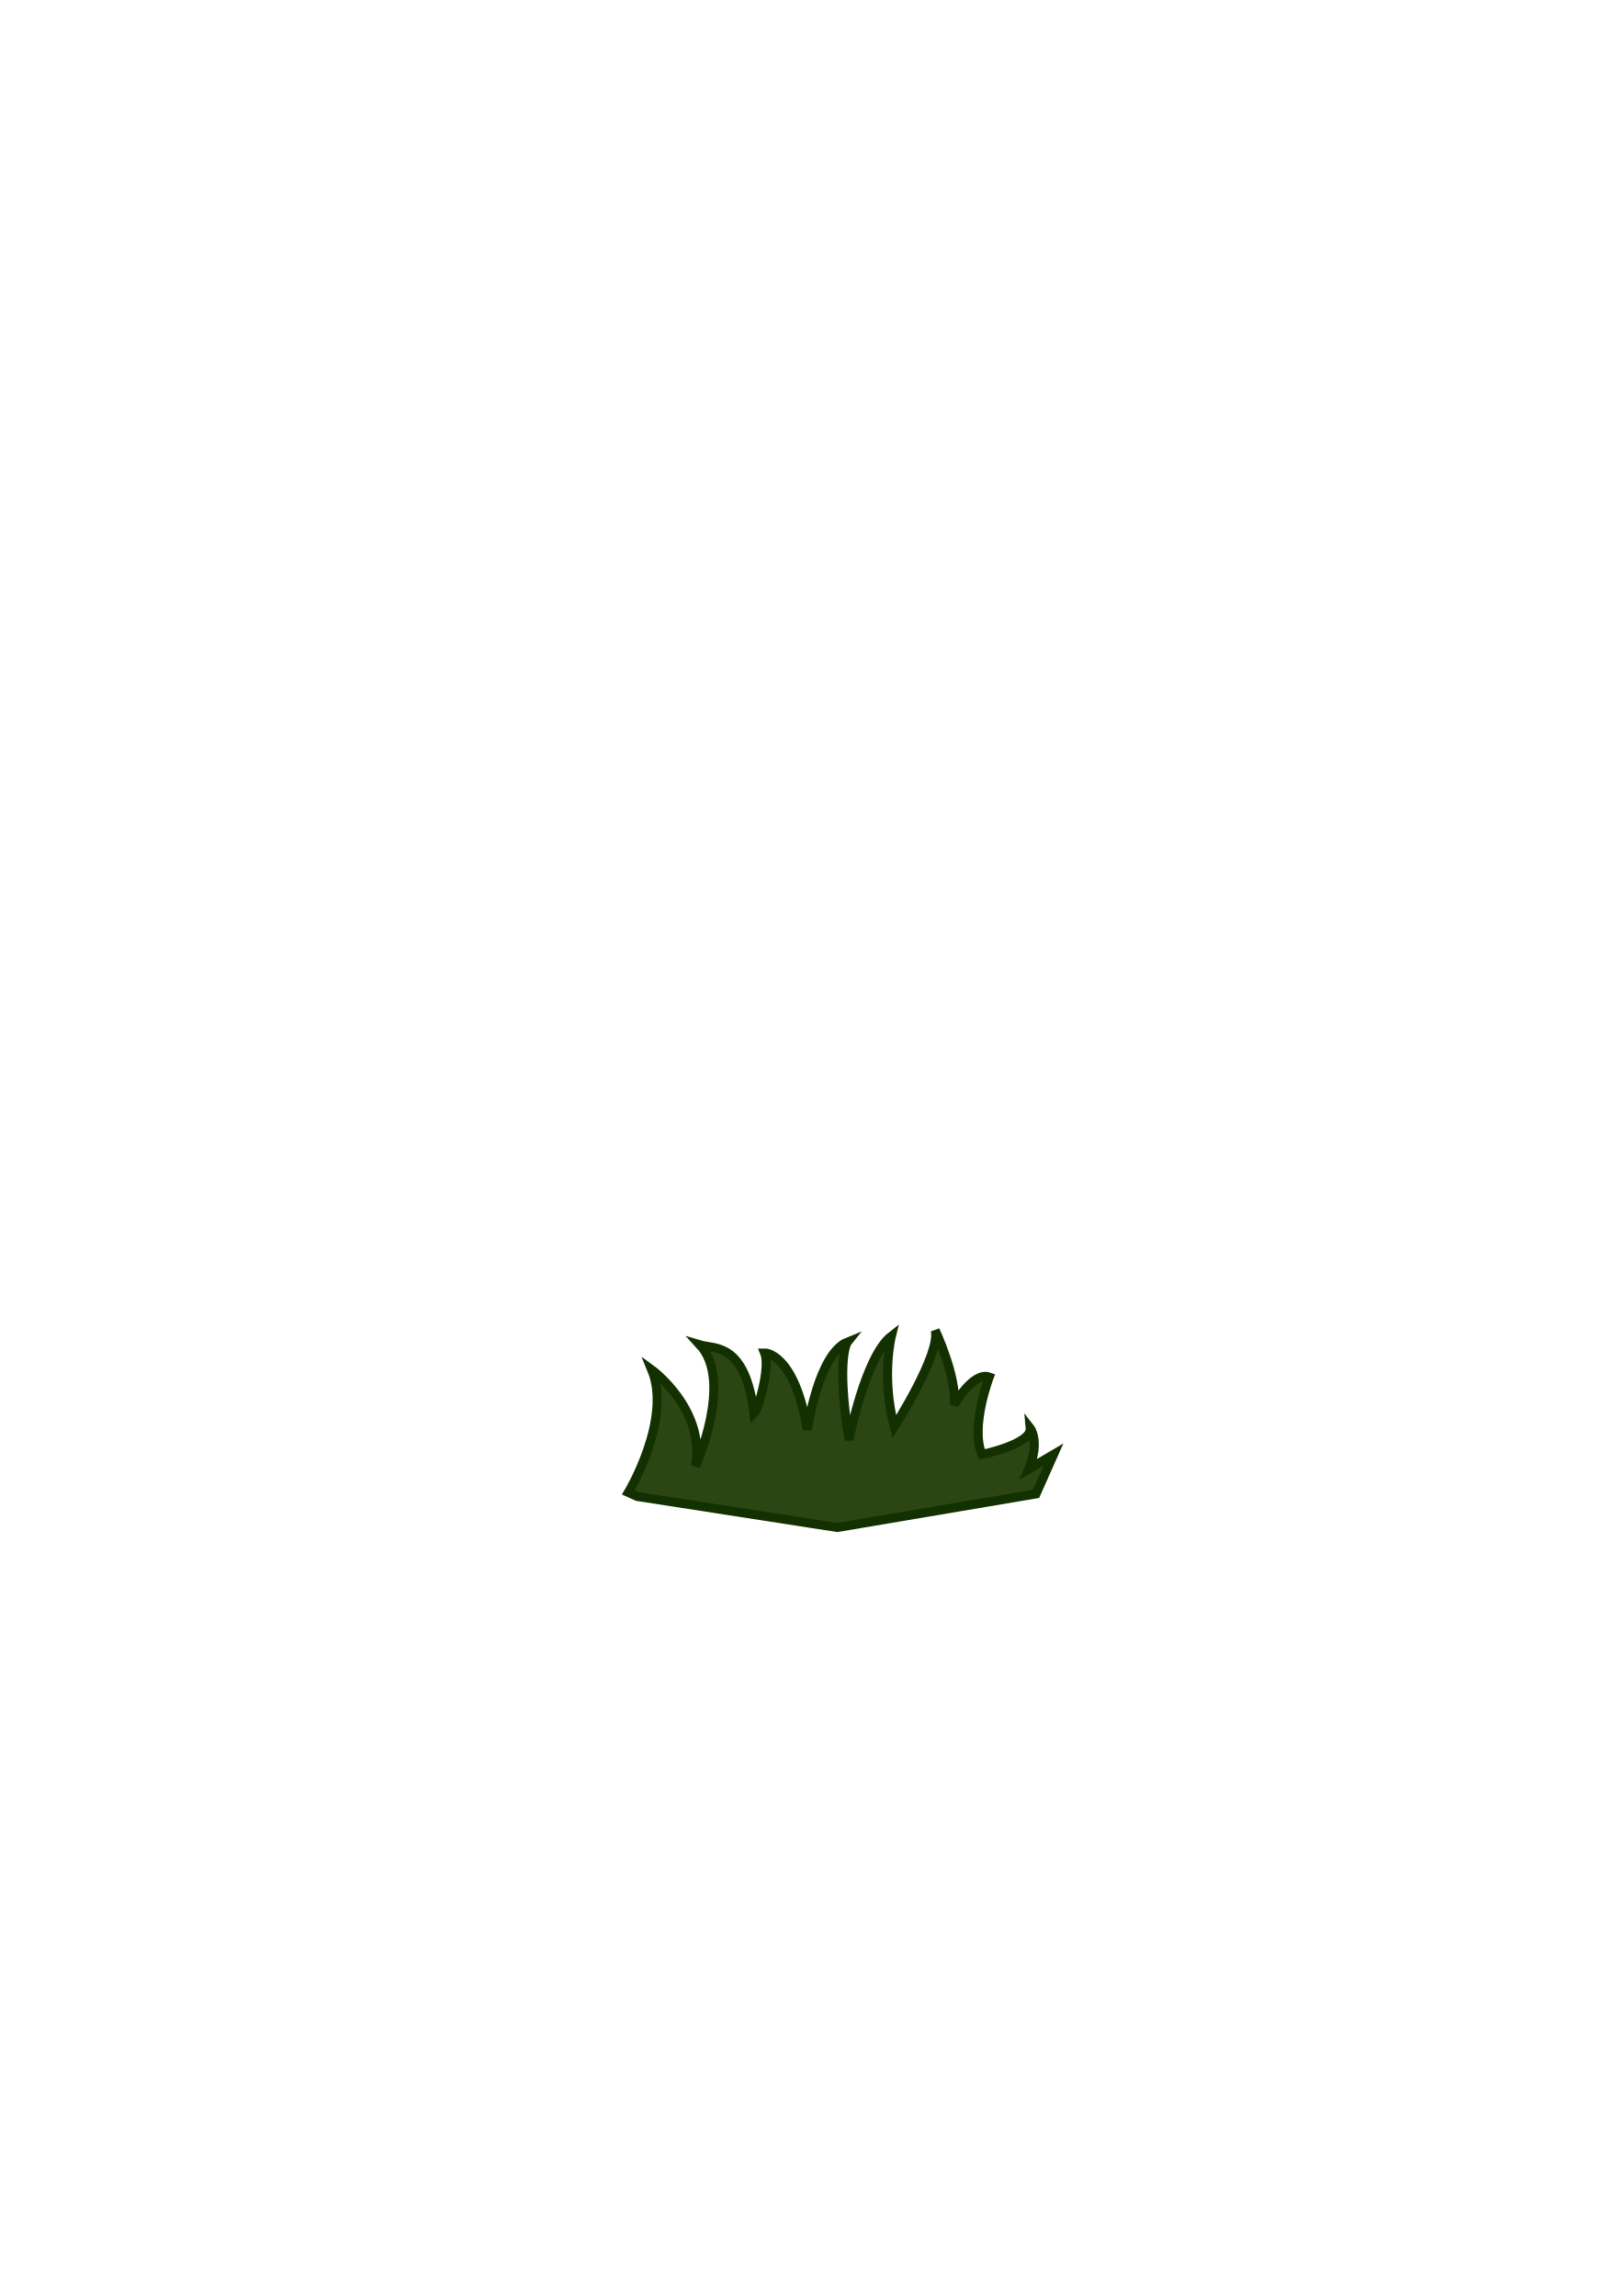
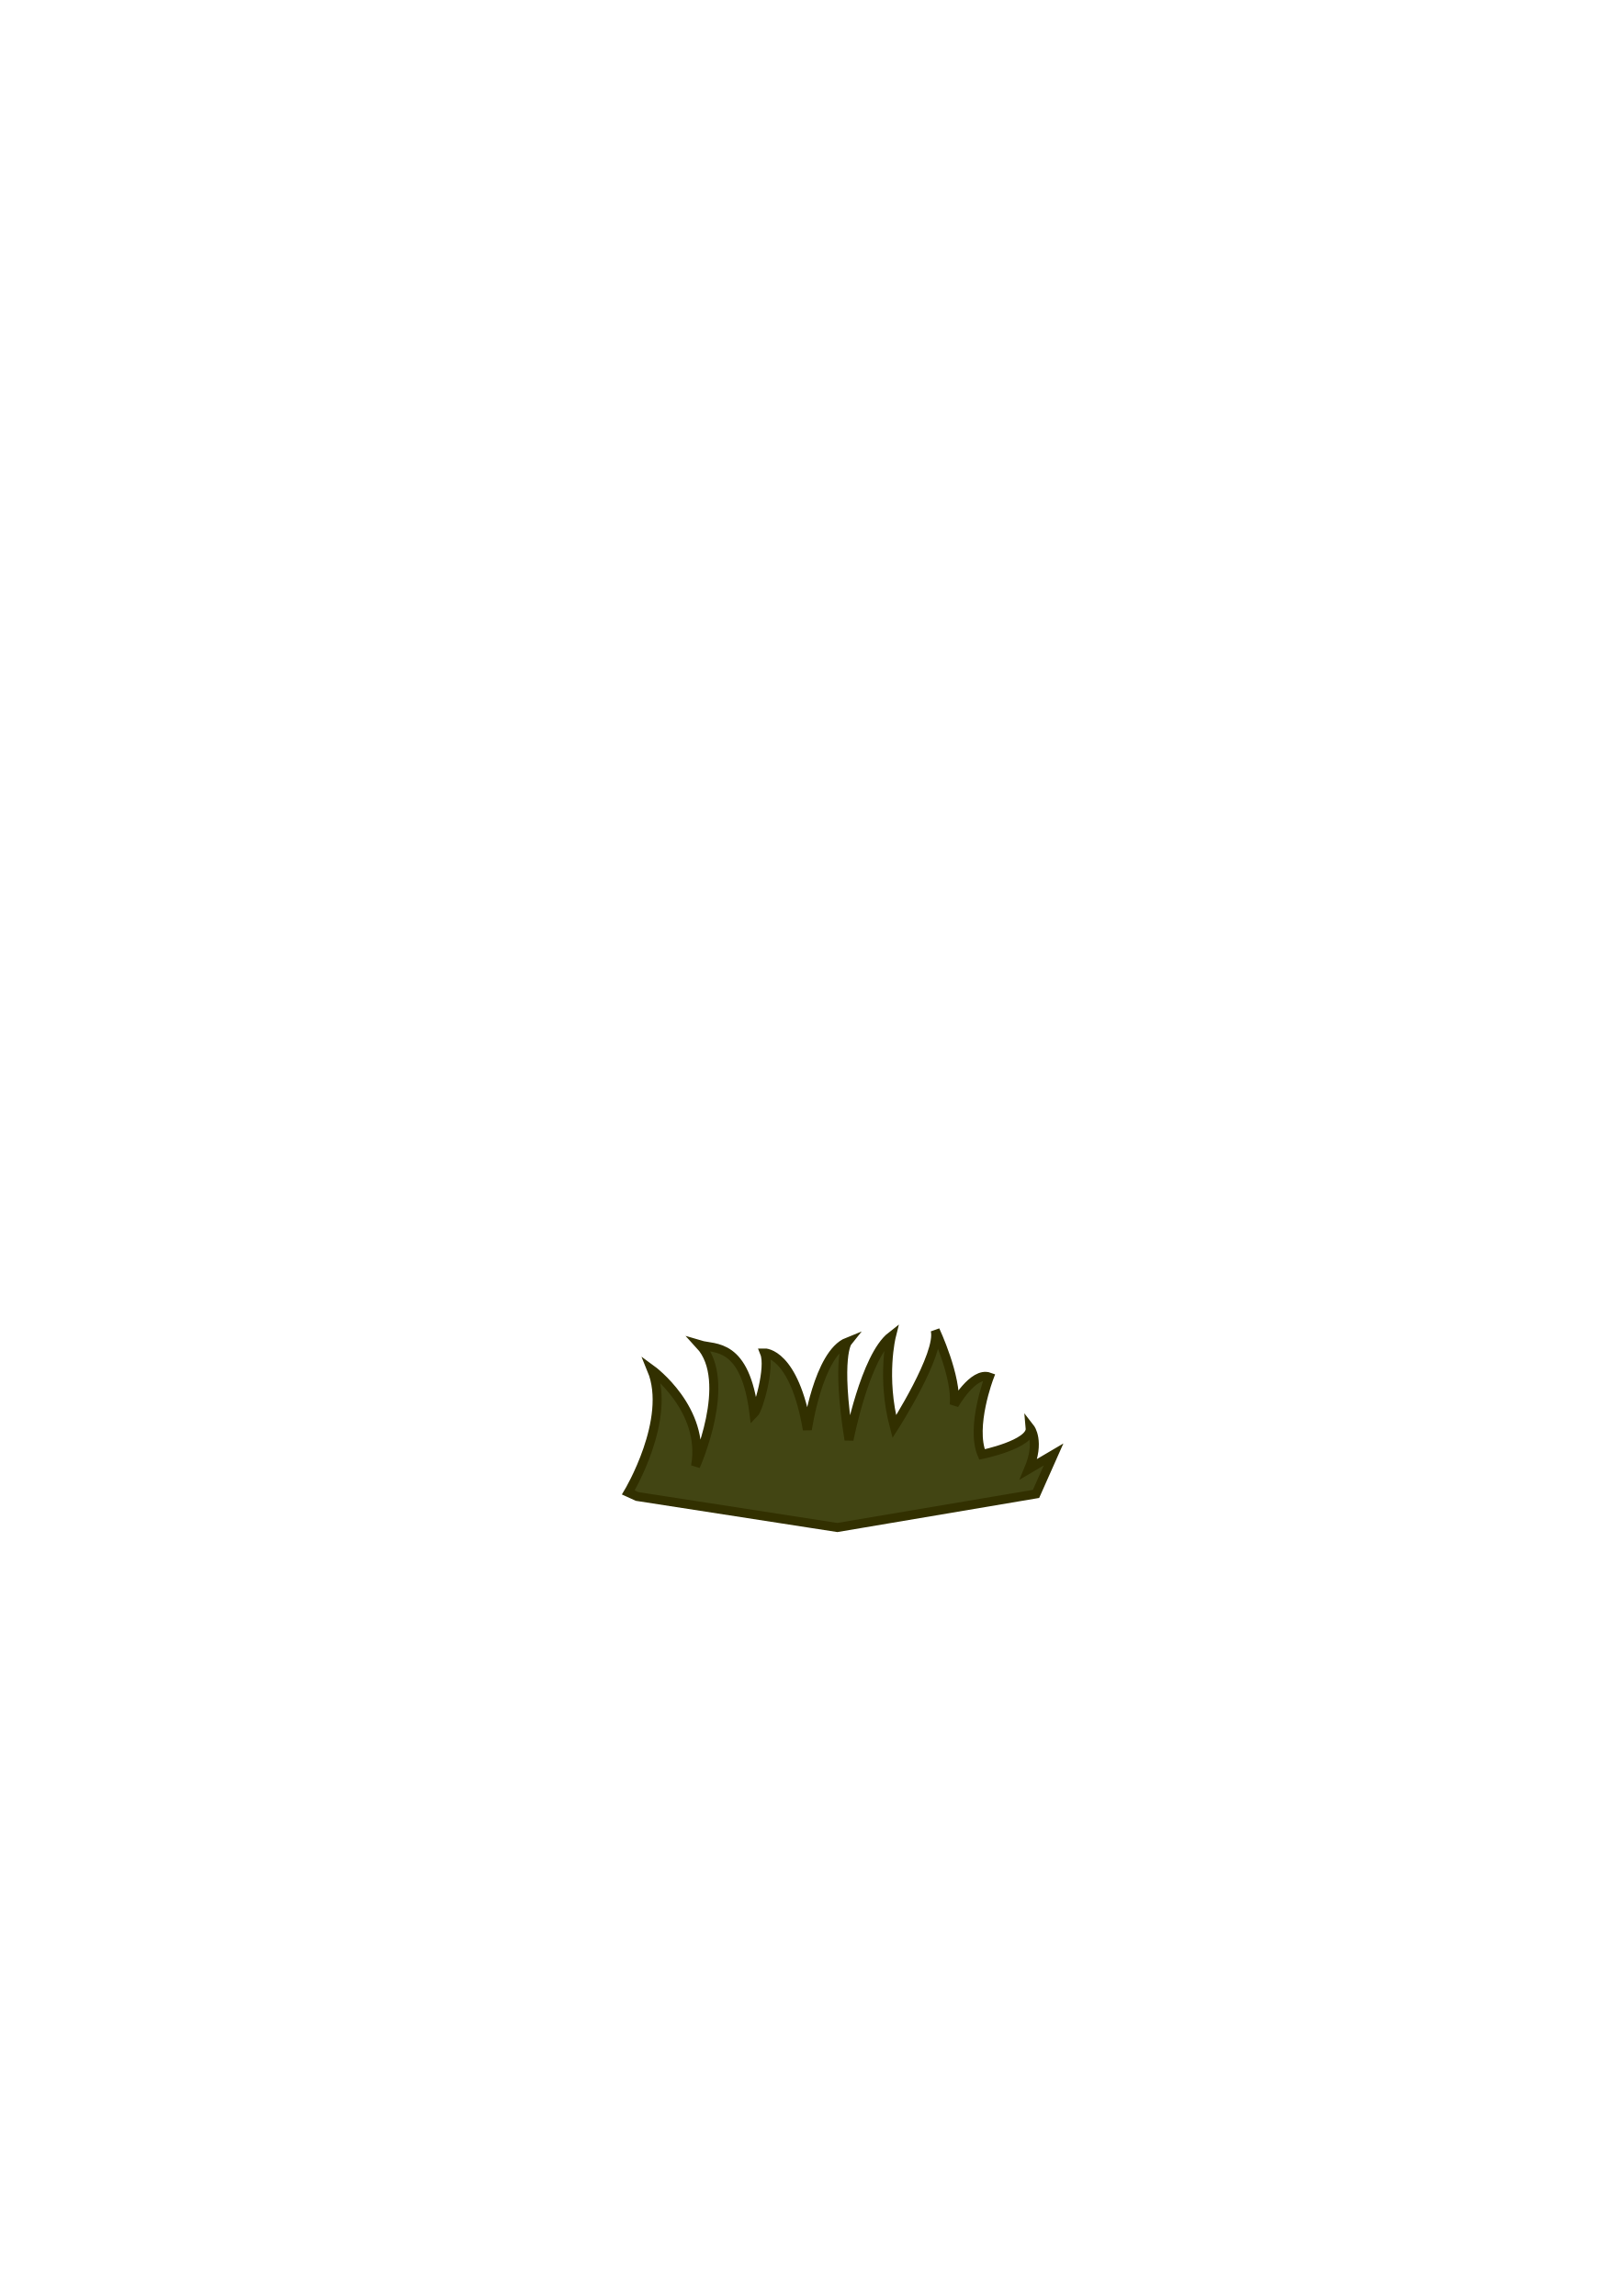
<svg xmlns="http://www.w3.org/2000/svg" width="210mm" height="297mm" viewBox="0 0 210 297" version="1.1" id="svg879">
  <defs id="defs873" />
  <g id="layer1">
-     <path style="fill:#2b4513;stroke:#133000;stroke-width:1.165;stroke-linecap:butt;stroke-linejoin:miter;stroke-opacity:1;fill-opacity:1;stroke-miterlimit:4;stroke-dasharray:none" d="m 81.265,193.057 c 0,0 5.67,-9.449 3.024,-15.875 0,0 6.993,5.103 5.67,12.473 0,0 4.914,-10.961 0.567,-15.686 1.89,0.567 5.859,-0.378 6.993,8.882 0.567,-0.567 2.126,-5.953 1.37,-7.843 0,0 3.827,-0.095 5.528,9.922 0,0 1.417,-9.827 5.197,-11.339 0,0 -1.512,1.89 0.189,12.662 0,0 2.079,-10.772 5.481,-13.418 0,0 -1.323,5.292 0.378,11.717 0,0 6.048,-9.449 5.292,-12.473 0,0 2.835,6.048 2.457,9.638 0,0 2.457,-4.347 4.536,-3.591 0,0 -2.457,6.426 -0.945,10.016 0,0 6.426,-1.323 6.237,-3.402 0,0 1.323,1.701 -0.189,5.292 l 3.213,-1.89 -2.268,5.103 -25.702,4.347 -25.891,-4.016 z" id="path3430" />
+     <path style="fill:#424513;stroke:#323000;stroke-width:1.165;stroke-linecap:butt;stroke-linejoin:miter;stroke-opacity:1;fill-opacity:1;stroke-miterlimit:4;stroke-dasharray:none" d="m 81.265,193.057 c 0,0 5.67,-9.449 3.024,-15.875 0,0 6.993,5.103 5.67,12.473 0,0 4.914,-10.961 0.567,-15.686 1.89,0.567 5.859,-0.378 6.993,8.882 0.567,-0.567 2.126,-5.953 1.37,-7.843 0,0 3.827,-0.095 5.528,9.922 0,0 1.417,-9.827 5.197,-11.339 0,0 -1.512,1.89 0.189,12.662 0,0 2.079,-10.772 5.481,-13.418 0,0 -1.323,5.292 0.378,11.717 0,0 6.048,-9.449 5.292,-12.473 0,0 2.835,6.048 2.457,9.638 0,0 2.457,-4.347 4.536,-3.591 0,0 -2.457,6.426 -0.945,10.016 0,0 6.426,-1.323 6.237,-3.402 0,0 1.323,1.701 -0.189,5.292 l 3.213,-1.89 -2.268,5.103 -25.702,4.347 -25.891,-4.016 z" id="path3430" />
  </g>
</svg>
